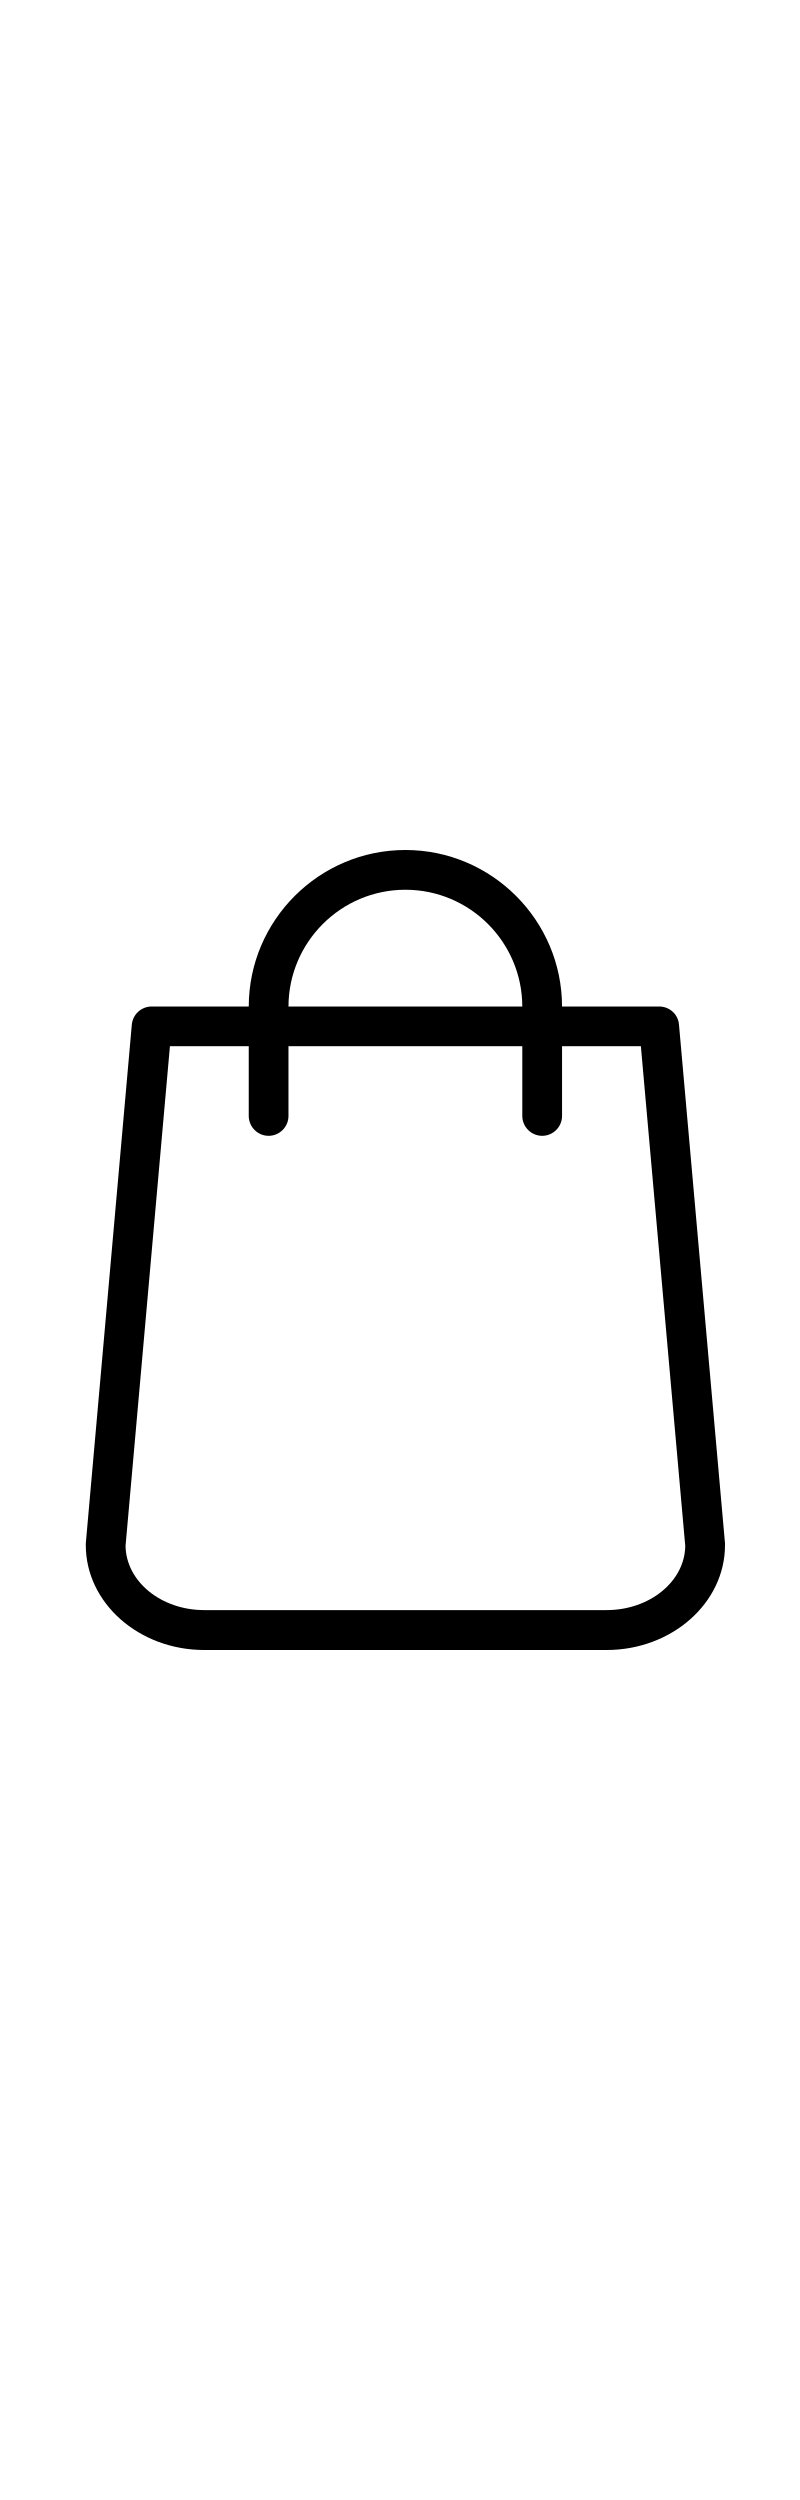
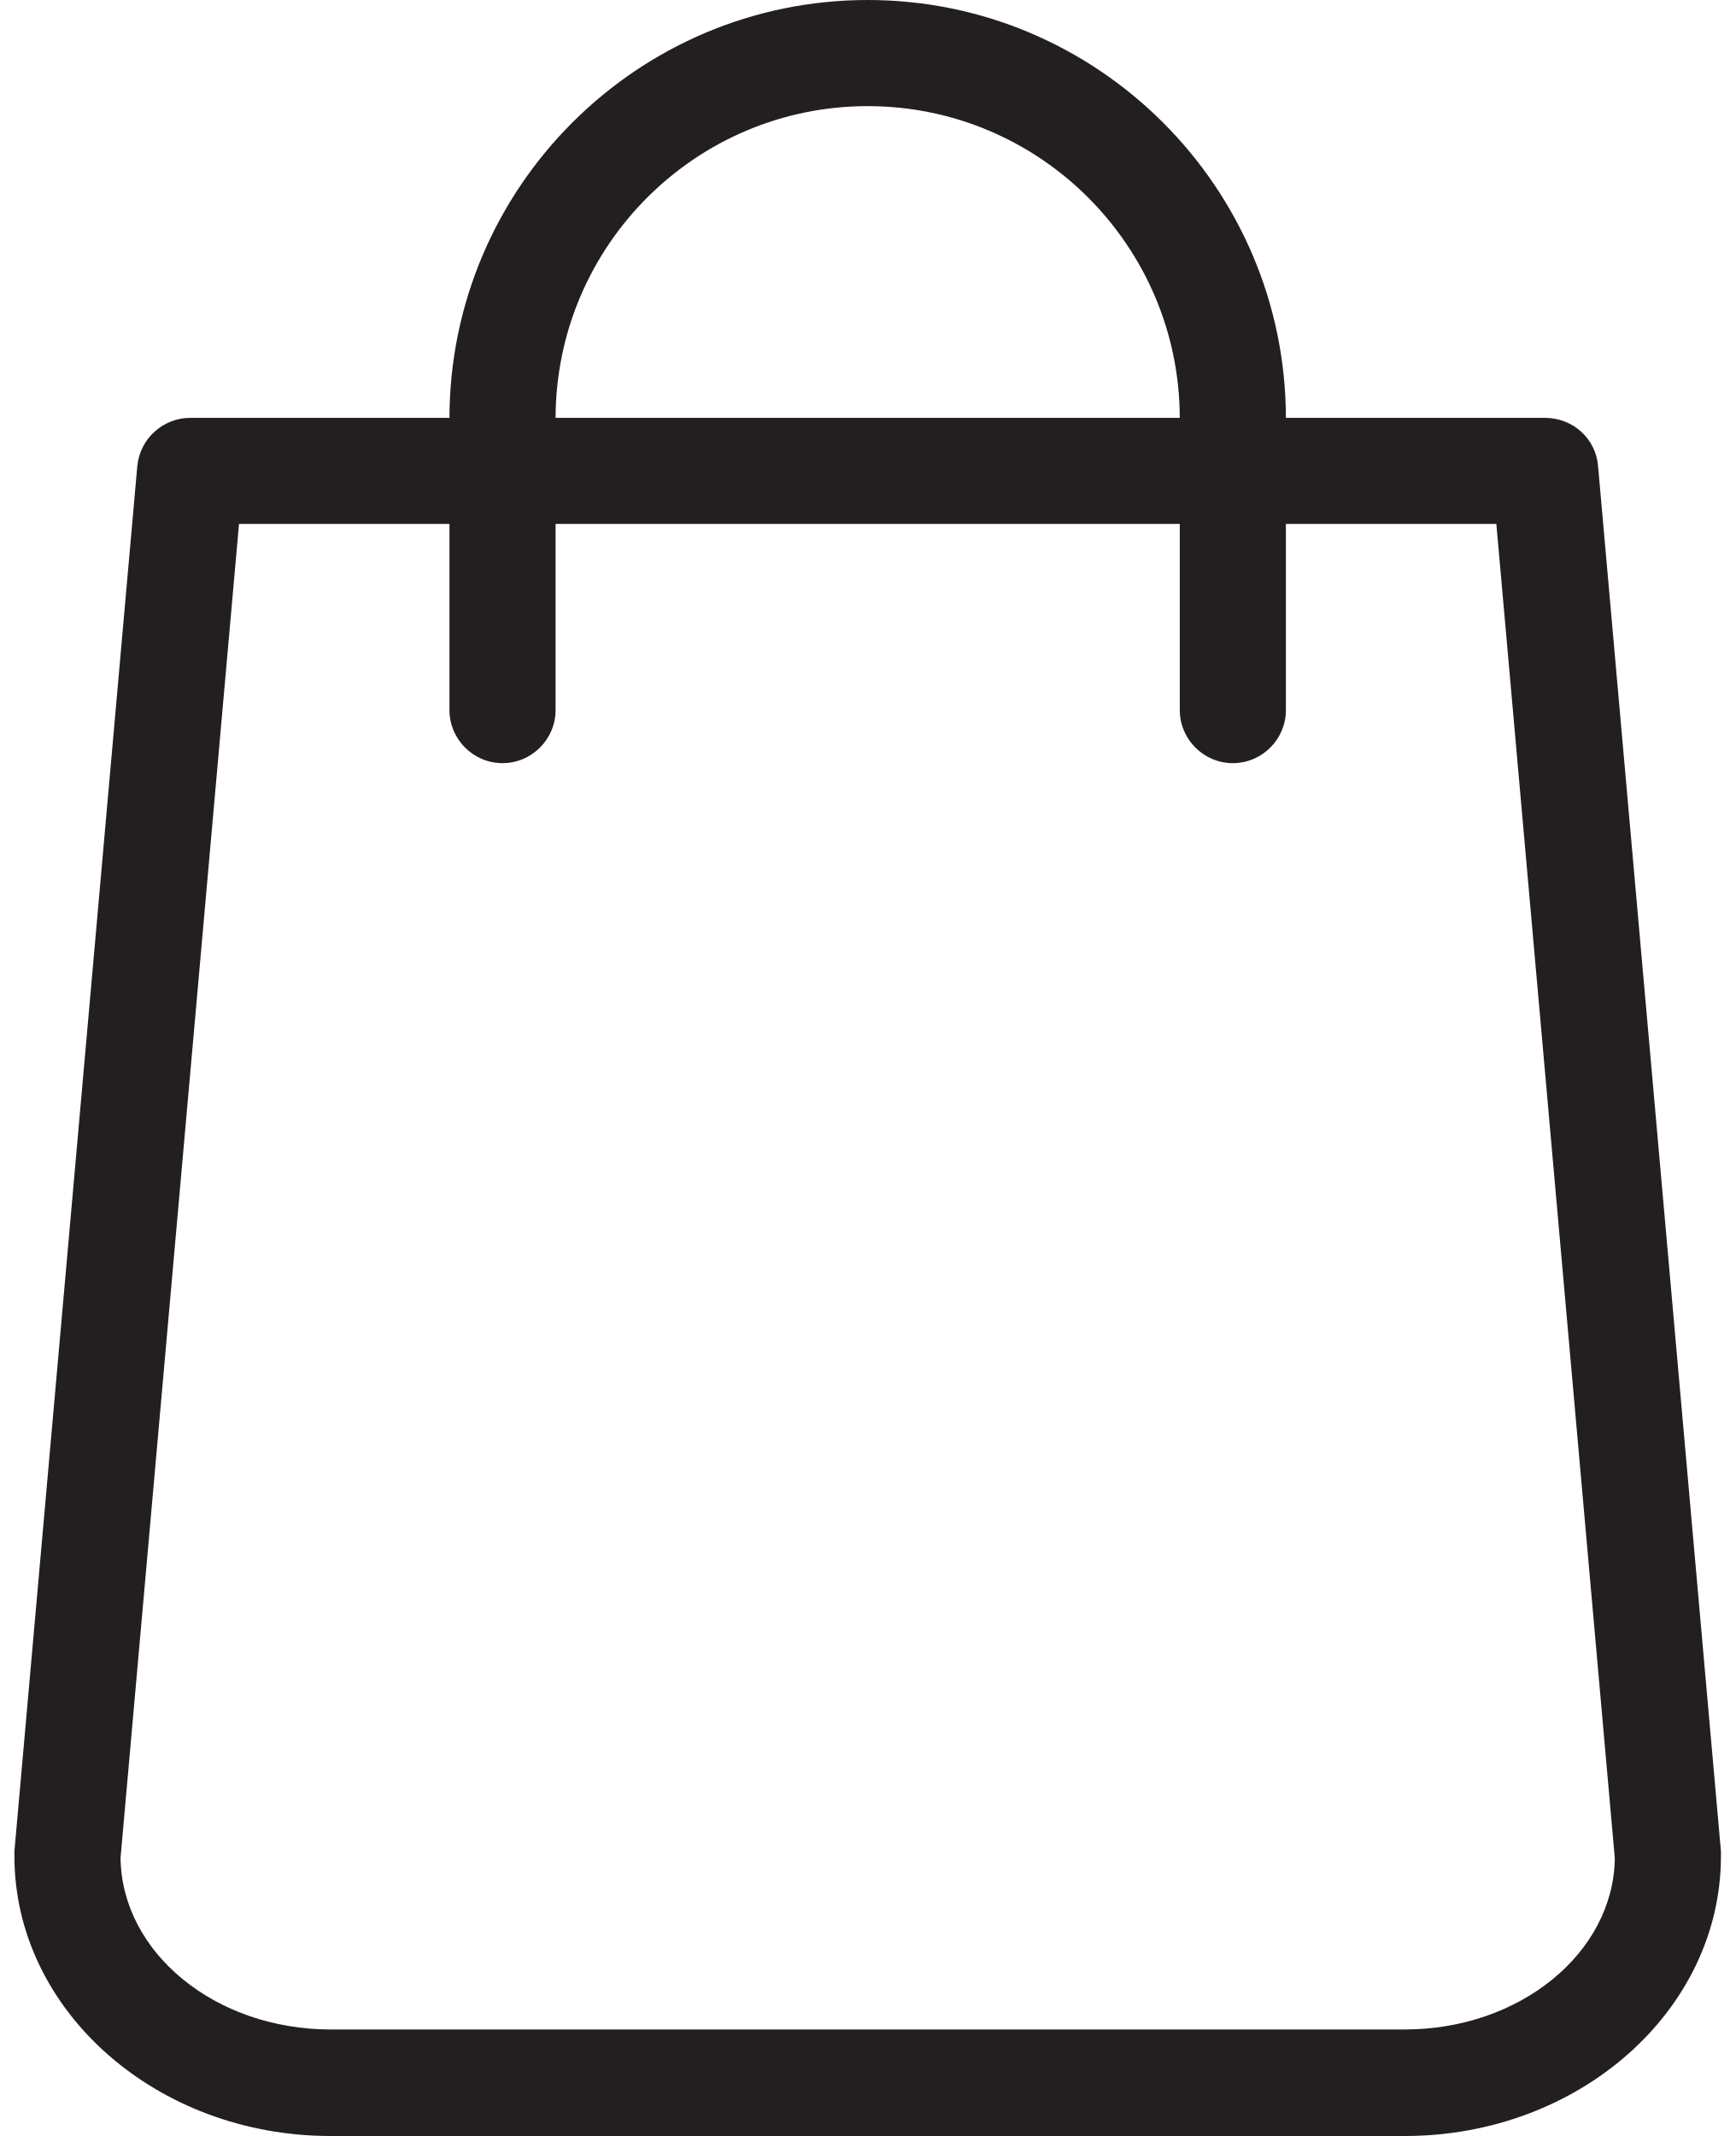
- <svg xmlns="http://www.w3.org/2000/svg" width="32" height="100" viewBox="0 0 32 100" fill="none">
-   <path d="M29 61.734L27.159 40.982C27.125 40.571 26.781 40.26 26.364 40.26H22.482C22.476 36.809 19.667 34 16.216 34C12.765 34 9.956 36.809 9.95 40.26H6.068C5.657 40.26 5.313 40.571 5.273 40.982L3.432 61.734C3.432 61.761 3.432 61.781 3.432 61.807C3.432 64.119 5.558 66 8.168 66H24.264C26.874 66 29 64.119 29 61.807C29 61.781 29 61.761 29 61.734ZM16.216 35.59C18.793 35.59 20.886 37.683 20.892 40.26H11.539C11.546 37.683 13.639 35.59 16.216 35.59ZM24.264 64.404H8.168C6.446 64.404 5.041 63.258 5.022 61.834L6.797 41.849H9.95V44.638C9.95 45.075 10.307 45.433 10.745 45.433C11.182 45.433 11.539 45.075 11.539 44.638V41.849H20.892V44.638C20.892 45.075 21.25 45.433 21.687 45.433C22.124 45.433 22.482 45.075 22.482 44.638V41.849H25.635L27.41 61.84C27.39 63.258 25.986 64.404 24.264 64.404Z" fill="black" />
+ <svg xmlns="http://www.w3.org/2000/svg" width="26" height="32" viewBox="0 0 26 32" fill="none">
+   <path d="M25.784 27.734L23.943 6.982C23.91 6.571 23.565 6.26 23.148 6.26H19.266C19.26 2.809 16.451 0 13 0C9.549 0 6.74 2.809 6.734 6.26H2.852C2.442 6.26 2.097 6.571 2.057 6.982L0.216 27.734C0.216 27.761 0.216 27.781 0.216 27.807C0.216 30.119 2.342 32 4.952 32H21.048C23.658 32 25.784 30.119 25.784 27.807C25.784 27.781 25.784 27.761 25.784 27.734ZM13 1.59C15.577 1.59 17.67 3.683 17.676 6.26H8.324C8.33 3.683 10.423 1.59 13 1.59ZM21.048 30.404H4.952C3.23 30.404 1.825 29.258 1.806 27.834L3.581 7.849H6.734V10.638C6.734 11.075 7.091 11.433 7.529 11.433C7.966 11.433 8.324 11.075 8.324 10.638V7.849H17.676V10.638C17.676 11.075 18.034 11.433 18.471 11.433C18.909 11.433 19.266 11.075 19.266 10.638V7.849H22.419L24.194 27.84C24.174 29.258 22.77 30.404 21.048 30.404Z" fill="#231F20" />
</svg>
